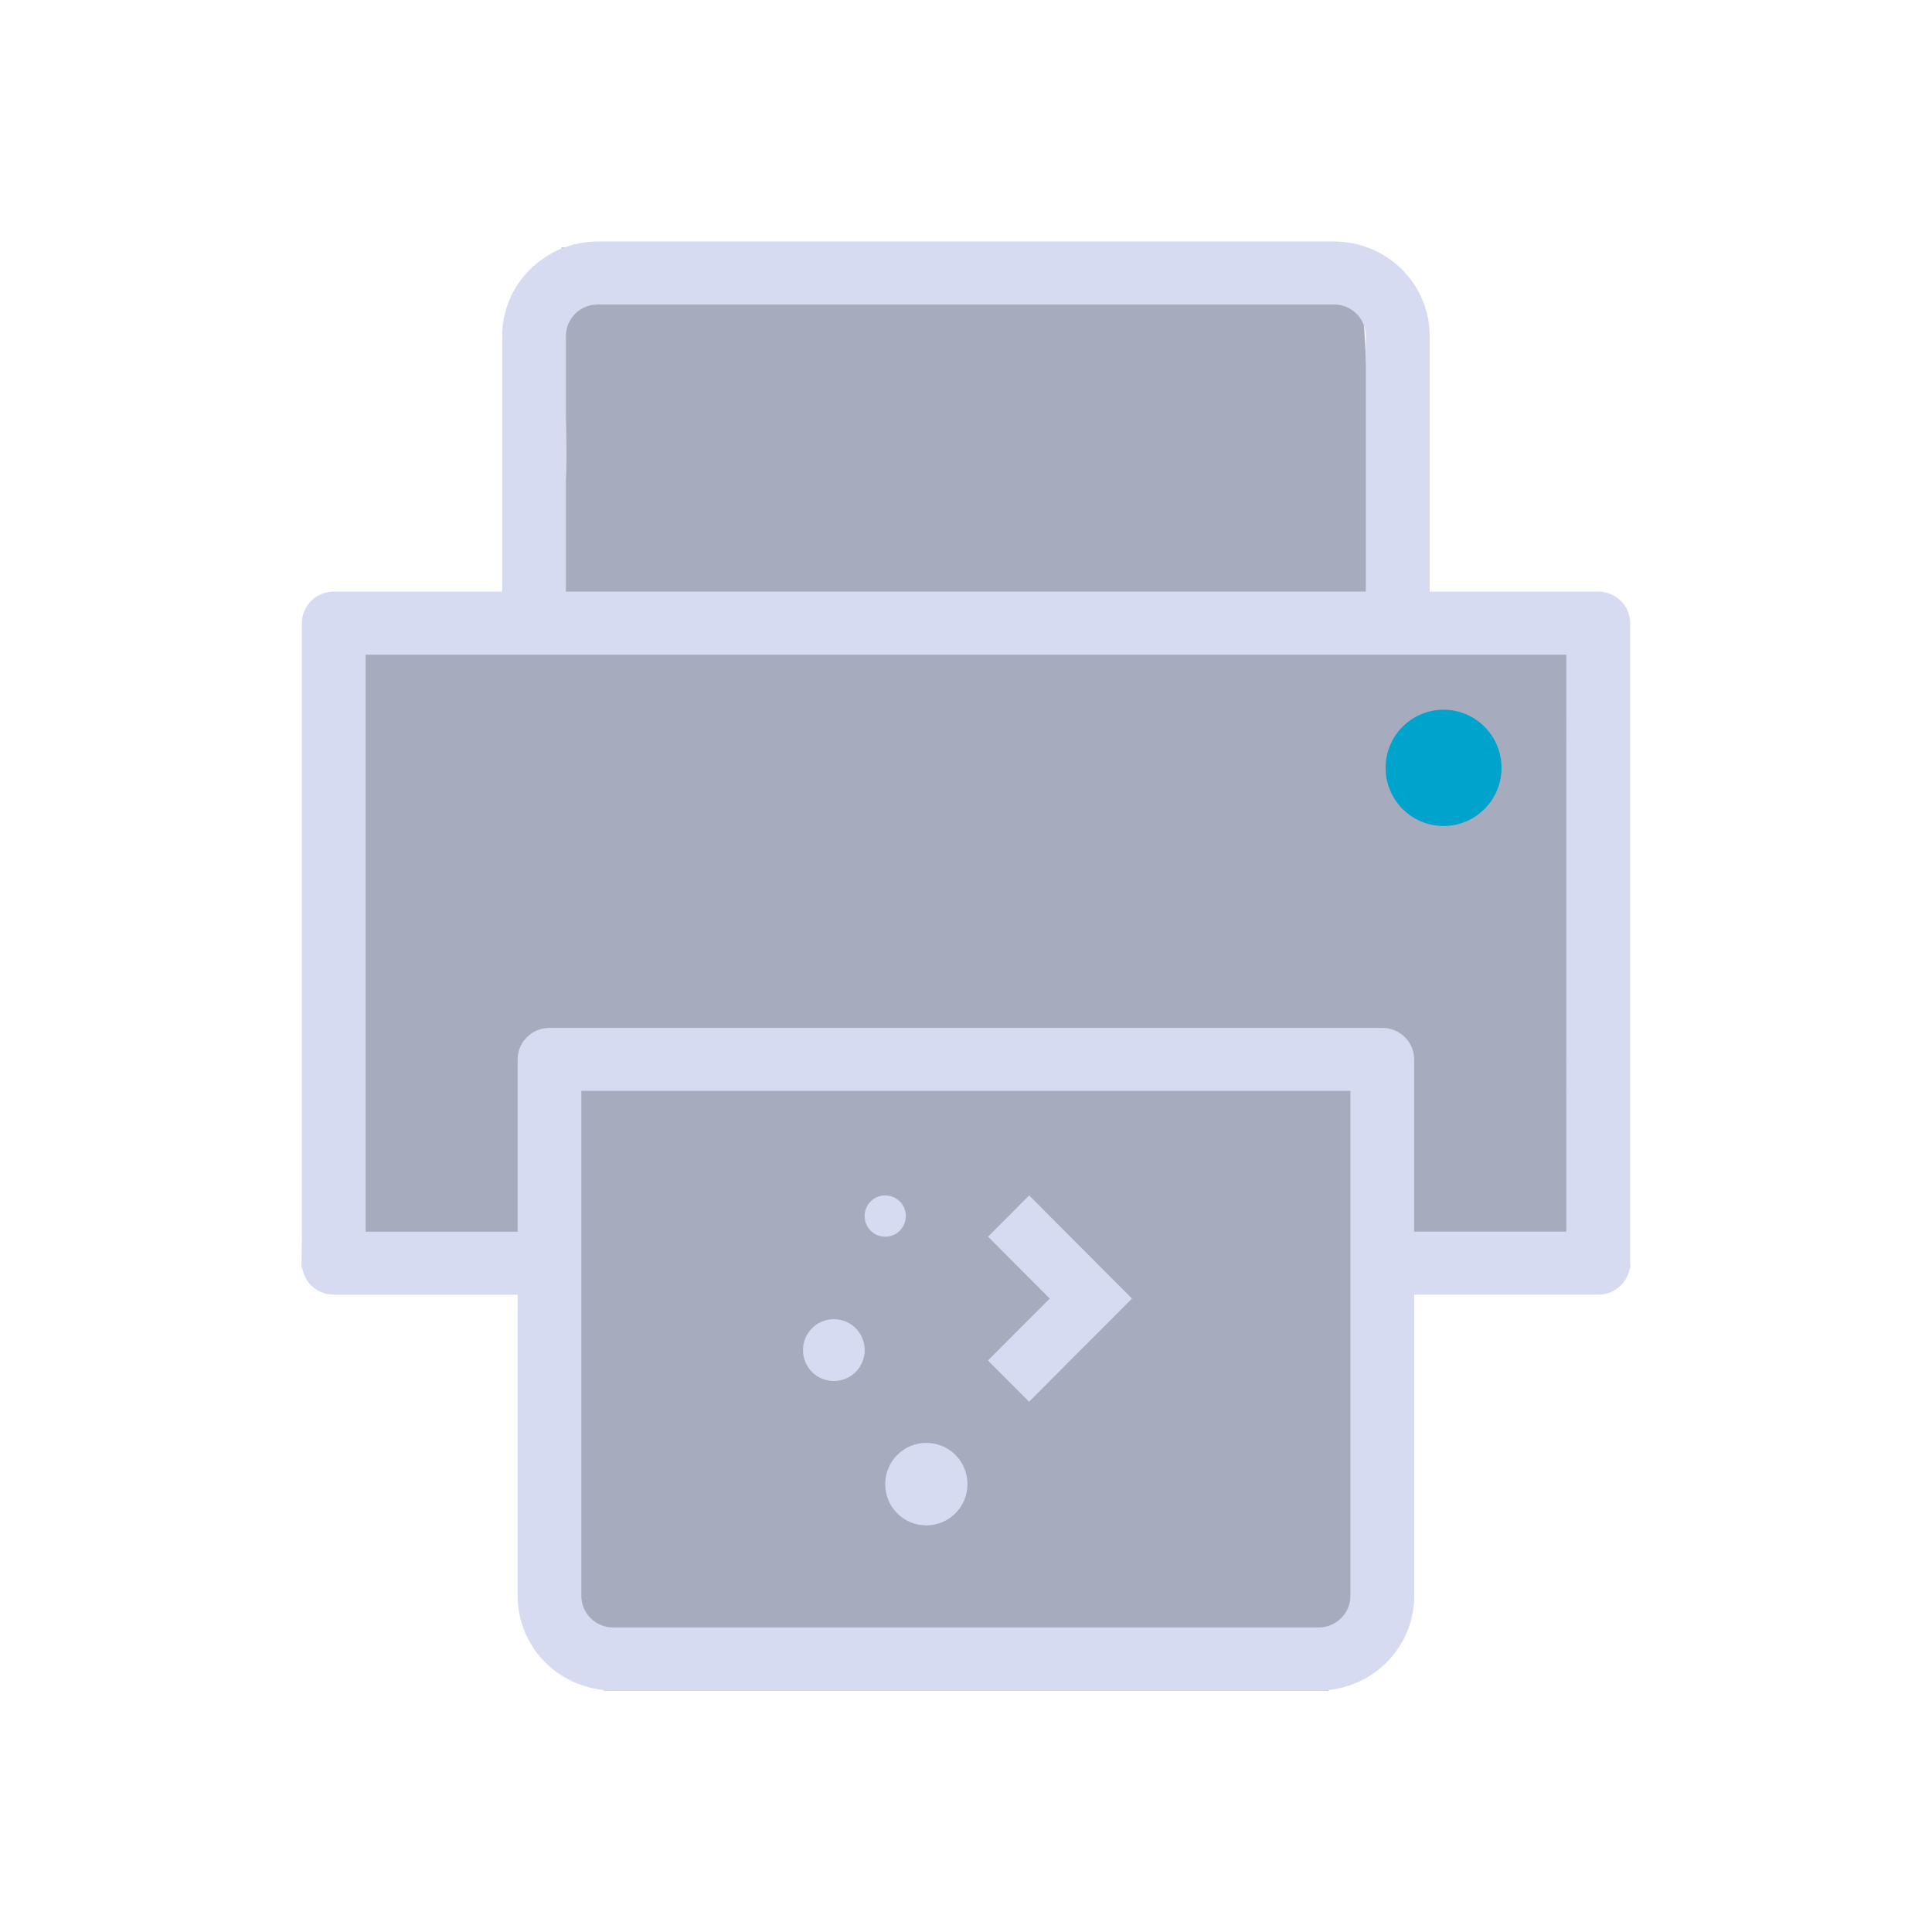
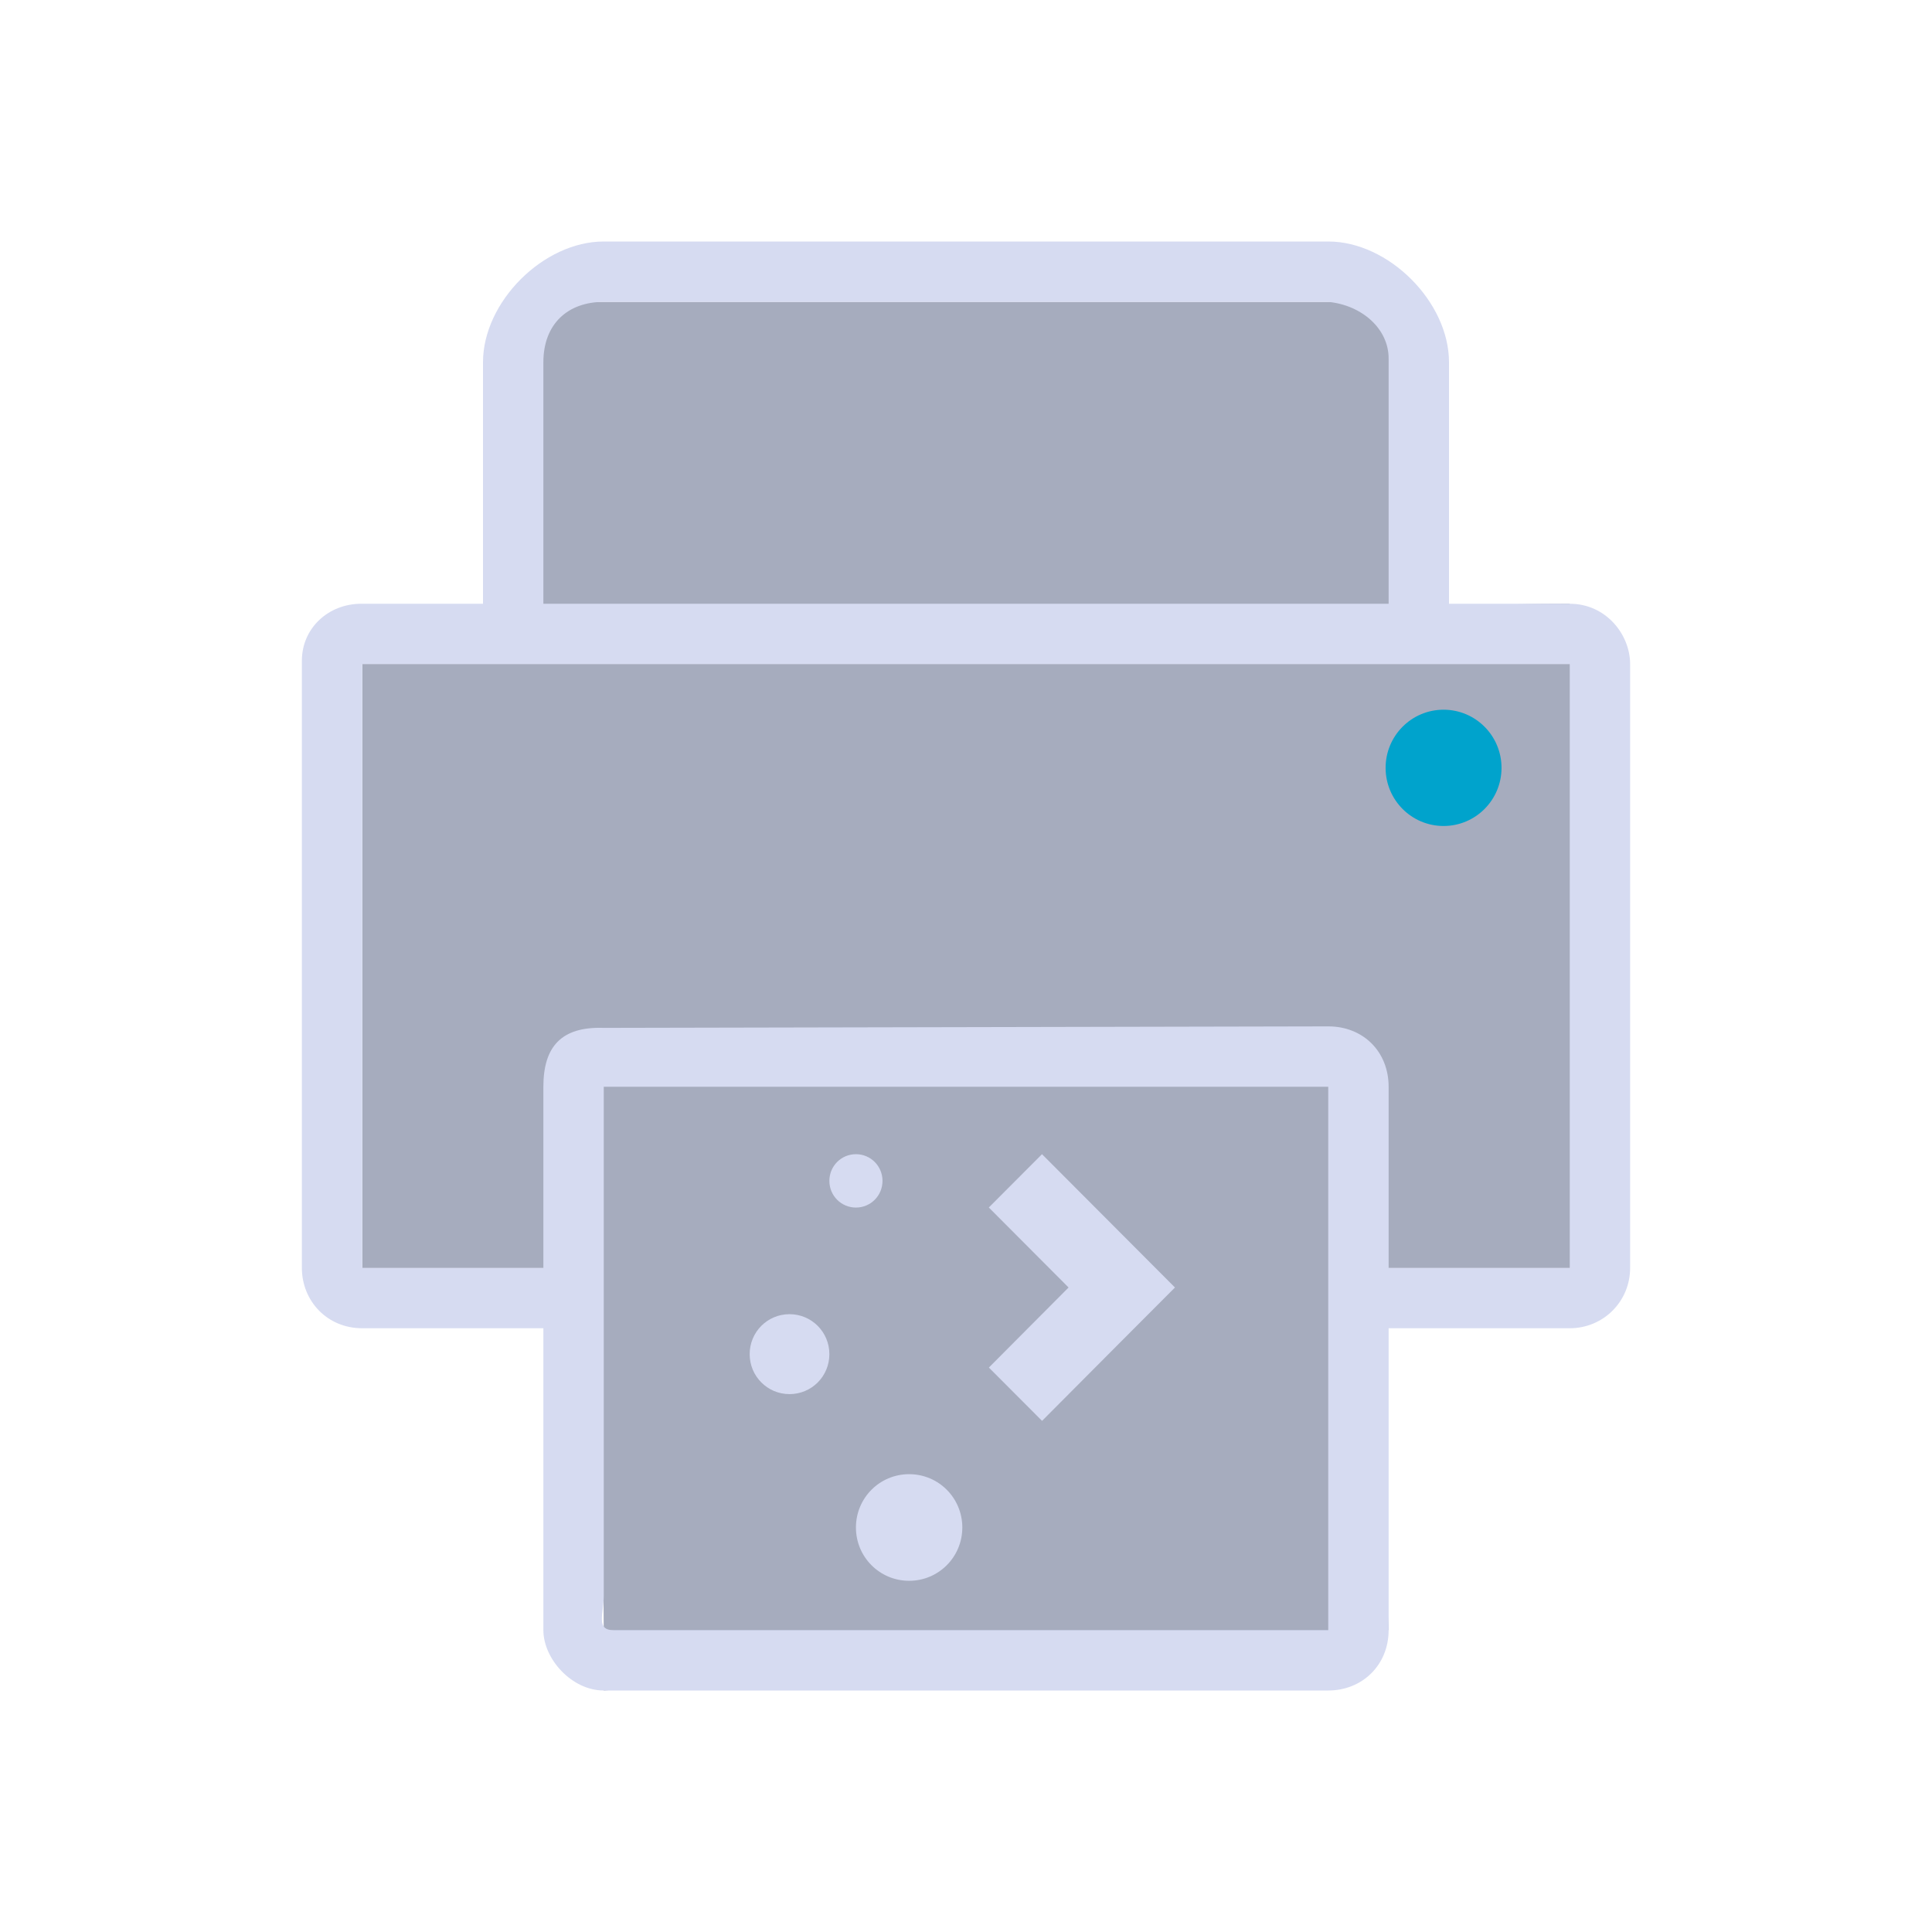
<svg xmlns="http://www.w3.org/2000/svg" width="32" height="32" version="1.1" id="svg12">
  <g id="22-22-printer" transform="translate(32,10)">
    <rect style="opacity:0.001" width="22" height="22" x="0" y="0" id="rect2" />
-     <path id="fill-3" d="m 6.517,3.067 c 0.049,3.866 0.533,4.067 -2.8,4.02 L 3.65,14.333 C 7.65,15 4.983,11.667 6.983,19 h 8 C 16.317,15.667 13.65,14.333 18.317,14.333 L 18.05,7 H 17.65 c -2.667,0 -2,0 -2.333,-3.933 z" style="color:#1e92ff;fill:#4e5a7e;fill-opacity:0.502;fill-rule:nonzero;stroke:none;stroke-width:2.854" class="ColorScheme-ButtonFocus" />
-     <path d="M 17.965,6.866 H 16.103 V 4.044 c 0,-0.277 -0.111,-0.542 -0.309,-0.738 C 15.596,3.11 15.327,3 15.047,3 H 6.918 C 6.638,3 6.369,3.11 6.171,3.306 5.973,3.501 5.862,3.767 5.862,4.044 V 6.866 H 4.002 C 3.808,6.866 3.65,7.022 3.65,7.214 v 7.068 c 0,0.092 0.037,0.181 0.103,0.246 0.066,0.065 0.156,0.102 0.249,0.102 h 2.031 v 3.327 c 0,0.277 0.111,0.542 0.309,0.738 C 6.54,18.89 6.808,19 7.088,19 h 7.788 c 0.28,0 0.549,-0.11 0.747,-0.306 0.198,-0.196 0.309,-0.461 0.309,-0.738 v -3.327 h 2.032 c 0.093,0 0.183,-0.037 0.249,-0.102 0.066,-0.065 0.103,-0.154 0.103,-0.246 V 7.214 c 0,-0.092 -0.037,-0.181 -0.103,-0.246 -0.066,-0.065 -0.156,-0.102 -0.249,-0.102 z M 6.566,4.044 c 0,-0.192 0.157,-0.348 0.352,-0.348 h 8.13 c 0.093,0 0.183,0.037 0.249,0.102 0.066,0.065 0.103,0.154 0.103,0.246 V 6.866 H 6.566 Z m 8.663,13.913 c 0,0.092 -0.037,0.181 -0.103,0.246 -0.066,0.065 -0.156,0.102 -0.249,0.102 H 7.088 c -0.194,0 -0.352,-0.156 -0.352,-0.348 v -5.577 h 8.492 z m 2.384,-4.023 h -1.68 v -1.903 c 0,-0.092 -0.037,-0.181 -0.103,-0.246 -0.066,-0.065 -0.156,-0.102 -0.249,-0.102 H 6.384 c -0.194,0 -0.352,0.156 -0.352,0.348 v 1.903 H 4.354 V 7.562 h 13.259 z" id="path64-3-5" style="fill:#d6dbf1;fill-opacity:1;stroke-width:0.031" />
-     <path style="fill:#d6dbf1;fill-opacity:1;stroke-width:0.91" id="rect4119-6-6" d="m 10.092,13.533 c -0.126,0 -0.227,0.102 -0.227,0.228 0,0.126 0.101,0.228 0.227,0.228 0.126,0 0.227,-0.102 0.227,-0.228 0,-0.126 -0.101,-0.228 -0.227,-0.228 z m 1.589,0 -0.454,0.456 0.681,0.683 -0.227,0.228 -0.227,0.228 -0.227,0.228 0.454,0.456 0.227,-0.228 0.227,-0.228 0.227,-0.228 0.454,-0.456 z m -2.157,1.367 c -0.189,0 -0.341,0.152 -0.341,0.342 0,0.189 0.152,0.342 0.341,0.342 0.189,0 0.341,-0.152 0.341,-0.342 0,-0.189 -0.152,-0.342 -0.341,-0.342 z m 1.022,1.366 c -0.252,0 -0.454,0.203 -0.454,0.456 0,0.252 0.203,0.456 0.454,0.456 0.252,0 0.454,-0.203 0.454,-0.456 0,-0.252 -0.203,-0.456 -0.454,-0.456 z" />
-     <ellipse cx="16.256" cy="8.812" style="fill:#00a3cc;fill-opacity:1;stroke-width:1.282;stroke-linecap:round;stroke-linejoin:round" id="path4292-3-6-2" rx="0.64" ry="0.642" />
+     <path id="fill-3" d="M 6.515,4 C 6.523,6.933 7,7.552 5,7.524 L 4.54,14.364 C 8,14.477 6.464,14 6.544,18 h 8.776 C 15.336,14 14,14 17.469,14 L 17.506,8 17,7.47 C 15.603,7.448 15.588,7 15.617,4 Z" style="color:#1e92ff;fill:#4e5a7e;fill-opacity:0.502;fill-rule:nonzero;stroke:none;stroke-width:2.854" class="ColorScheme-ButtonFocus" />
+     <path d="M 16,7 V 7 4.044 C 16,3.767 15.992,3.501 15.794,3.306 15.596,3.11 15.327,3 15.047,3 H 6.918 C 6.638,3 6.369,3.11 6.171,3.306 5.973,3.501 6.014,3.767 6,4.044 V 7 H 5 C 4.484,7 4,7.48 4,8 v 6 0 c 0,0.653 0.515,1 1,1 h 1 v 3 0 c 0,0.685 0.492,1 1,1 h 8 v 0 c 0.533,0 1,-0.443 0.984,-0.975 L 16,15 h 1 v 0 c 0.598,0 1,-0.354 1,-1 V 8 C 18,7.509 17.615,7 17,7 Z M 7,5 C 7,4 7,4 8,4 h 6 c 1,0 1,0 1,1 V 5 7 H 7 Z m 8,12 v 1 0 H 7 v 0 L 6.969,11.986 15,12 Z m 2,-3 h -1 v -2 c 0,-0.561 -0.415,-1 -1,-1 v 0 H 7 c -0.522,0 -1,0 -1,1 v 2 H 5 V 8 h 12 z" id="path64-3-5" style="fill:#d6dbf1;fill-opacity:1;stroke-width:0.031" />
+     <path style="fill:#d6dbf1;fill-opacity:1;stroke-width:1.209" id="rect4119-6-6" d="m 9.885,12.686 c -0.167,0 -0.302,0.135 -0.302,0.303 0,0.168 0.135,0.303 0.302,0.303 0.167,0 0.302,-0.135 0.302,-0.303 0,-0.168 -0.135,-0.303 -0.302,-0.303 z m 2.113,0 -0.604,0.606 0.905,0.908 -0.302,0.303 -0.302,0.303 -0.302,0.303 0.604,0.606 0.302,-0.303 0.302,-0.303 0.302,-0.303 0.604,-0.606 z m -2.867,1.817 c -0.251,0 -0.453,0.203 -0.453,0.454 0,0.252 0.202,0.454 0.453,0.454 0.251,0 0.453,-0.203 0.453,-0.454 0,-0.252 -0.202,-0.454 -0.453,-0.454 z M 10.489,16.319 c -0.334,0 -0.604,0.27 -0.604,0.606 0,0.335 0.269,0.606 0.604,0.606 0.334,0 0.604,-0.27 0.604,-0.606 0,-0.335 -0.269,-0.606 -0.604,-0.606 z" />
+     <ellipse cx="16.023" cy="9.41" style="fill:#00a3cc;fill-opacity:1;stroke-width:1.282;stroke-linecap:round;stroke-linejoin:round" id="path4292-3-6-2" rx="0.64" ry="0.642" />
  </g>
  <defs id="defs16" />
  <g id="printer">
    <rect style="opacity:0.001" width="32" height="32" x="0" y="0" id="rect7" />
-     <path id="fill" d="m 9.3,4.1 c 0.073,5.799 0.8,6.1 -4.2,6.03 L 5,21 c 6,1 2,-4 5,7 h 12 c 2,-5 -2,-7 5,-7 L 26.6,10 H 26 c -4,0 -3,0 -3.5,-5.9 z" style="color:#1e92ff;fill:#4e5a7e;fill-opacity:0.502;fill-rule:nonzero;stroke:none;stroke-width:4.281" class="ColorScheme-ButtonFocus" />
-     <path d="M 26.472,9.799 H 23.68 V 5.565 c 0,-0.415 -0.167,-0.813 -0.464,-1.107 C 22.919,4.165 22.516,4 22.096,4 H 9.902 C 9.482,4 9.079,4.165 8.782,4.459 8.485,4.752 8.318,5.15 8.318,5.565 V 9.799 H 5.528 C 5.236,9.799 5,10.033 5,10.321 v 10.601 c 0,0.138 0.056,0.271 0.155,0.369 0.099,0.098 0.233,0.153 0.373,0.153 h 3.046 v 4.991 c 0,0.415 0.167,0.813 0.464,1.107 C 9.335,27.835 9.737,28 10.157,28 h 11.683 c 0.42,0 0.823,-0.165 1.12,-0.459 0.297,-0.294 0.464,-0.692 0.464,-1.107 v -4.991 h 3.049 c 0.14,0 0.274,-0.055 0.373,-0.153 C 26.944,21.194 27,21.061 27,20.923 V 10.321 c 0,-0.138 -0.056,-0.271 -0.154,-0.369 -0.099,-0.098 -0.233,-0.153 -0.373,-0.153 z M 9.373,5.565 c 0,-0.288 0.236,-0.522 0.528,-0.522 h 12.194 c 0.14,0 0.274,0.055 0.373,0.153 0.099,0.098 0.154,0.231 0.154,0.369 V 9.799 H 9.373 Z m 12.994,20.869 c 0,0.138 -0.056,0.271 -0.155,0.369 -0.099,0.098 -0.233,0.153 -0.373,0.153 H 10.157 c -0.291,0 -0.528,-0.233 -0.528,-0.522 v -8.366 h 12.738 z m 3.576,-6.034 H 23.423 V 17.547 c 0,-0.138 -0.056,-0.271 -0.155,-0.369 -0.099,-0.098 -0.233,-0.153 -0.373,-0.153 H 9.102 c -0.291,0 -0.528,0.234 -0.528,0.522 v 2.854 H 6.056 v -9.558 h 19.888 z" id="path64-3" style="fill:#d6dbf1;fill-opacity:1;stroke-width:0.047" />
-     <path style="fill:#d6dbf1;fill-opacity:1;stroke-width:1.364" id="rect4119-6" d="m 14.662,19.8 c -0.189,0 -0.341,0.152 -0.341,0.342 0,0.189 0.152,0.342 0.341,0.342 0.189,0 0.341,-0.152 0.341,-0.342 C 15.003,19.952 14.851,19.8 14.662,19.8 Z m 2.384,0 -0.681,0.683 1.022,1.025 -0.341,0.342 -0.341,0.342 -0.341,0.342 0.681,0.683 0.341,-0.342 0.341,-0.342 0.341,-0.342 0.681,-0.683 z m -3.235,2.05 c -0.283,0 -0.511,0.229 -0.511,0.512 0,0.284 0.228,0.512 0.511,0.512 0.283,0 0.511,-0.229 0.511,-0.512 0,-0.284 -0.228,-0.512 -0.511,-0.512 z M 15.343,23.899 c -0.377,0 -0.681,0.305 -0.681,0.683 0,0.379 0.304,0.683 0.681,0.683 0.377,0 0.681,-0.305 0.681,-0.683 0,-0.379 -0.304,-0.683 -0.681,-0.683 z" />
+     <path id="fill" d="M 8.491,5 C 8.564,10.799 10,10.606 6,10.611 V 21.405 C 10,21.517 10,22 10,28 l 13,-1 c 0,-2 -3,-6 3.367,-6 L 26,10.481 V 10 c -4,0 -2.484,0.65 -2.5,-5 z" style="color:#1e92ff;fill:#4e5a7e;fill-opacity:0.502;fill-rule:nonzero;stroke:none;stroke-width:4.281" class="ColorScheme-ButtonFocus" />
+     <path d="M 26,10 H 24 V 6 C 24,5 23,4 22,4 V 4 H 10 V 4 C 9,4 8,5 8,6 v 4 H 5.984 C 5.442,10 5,10.401 5,10.945 V 21 21 c 0,0.546 0.417,1 1,1 h 3 v 5 c 0,0.478 0.471,1 1,1 v 0 h 12 v 0 c 0.562,0 1,-0.421 1,-1 v -5 h 3 v 0 c 0.551,0 1,-0.438 1,-1 V 11 c 0,-0.491 -0.4,-1 -1,-1 z M 9,6 C 9,5.368 9.402,5 10,5 h 12 v 0 c 0.555,0.054 1,0.443 1,0.937 V 10 H 9 Z m 13,21 v 0 0 H 10.157 C 9.866,27 10,26.723 10,26.435 V 18 h 12 z m 4,-6 h -3 v -3 c 0,-0.58 -0.419,-1 -1,-1 v 0 L 10,17.025 C 9.293,17 9,17.341 9,18 v 3 H 6 V 11 h 20 z" id="path64-3" style="fill:#d6dbf1;fill-opacity:1;stroke-width:0.047" />
+     <path style="fill:#d6dbf1;fill-opacity:1;stroke-width:1.764" id="rect4119-6" d="m 14.177,19.117 c -0.244,0 -0.44,0.197 -0.44,0.442 0,0.245 0.196,0.442 0.44,0.442 0.244,0 0.44,-0.197 0.44,-0.442 0,-0.245 -0.196,-0.442 -0.44,-0.442 z m 3.082,0 -0.881,0.883 1.321,1.325 -0.44,0.442 -0.44,0.442 -0.44,0.442 0.881,0.883 0.44,-0.442 0.44,-0.442 0.44,-0.442 0.881,-0.883 z m -4.182,2.65 c -0.366,0 -0.66,0.295 -0.66,0.662 0,0.367 0.295,0.662 0.66,0.662 0.366,0 0.66,-0.295 0.66,-0.662 0,-0.367 -0.295,-0.662 -0.66,-0.662 z m 1.981,2.65 c -0.488,0 -0.881,0.394 -0.881,0.883 0,0.489 0.393,0.883 0.881,0.883 0.488,0 0.881,-0.394 0.881,-0.883 0,-0.489 -0.393,-0.883 -0.881,-0.883 z" />
    <ellipse cx="23.91" cy="12.718" style="fill:#00a3cc;fill-opacity:1;stroke-width:1.923;stroke-linecap:round;stroke-linejoin:round" id="path4292-3-6" rx="0.96" ry="0.963" />
  </g>
</svg>
